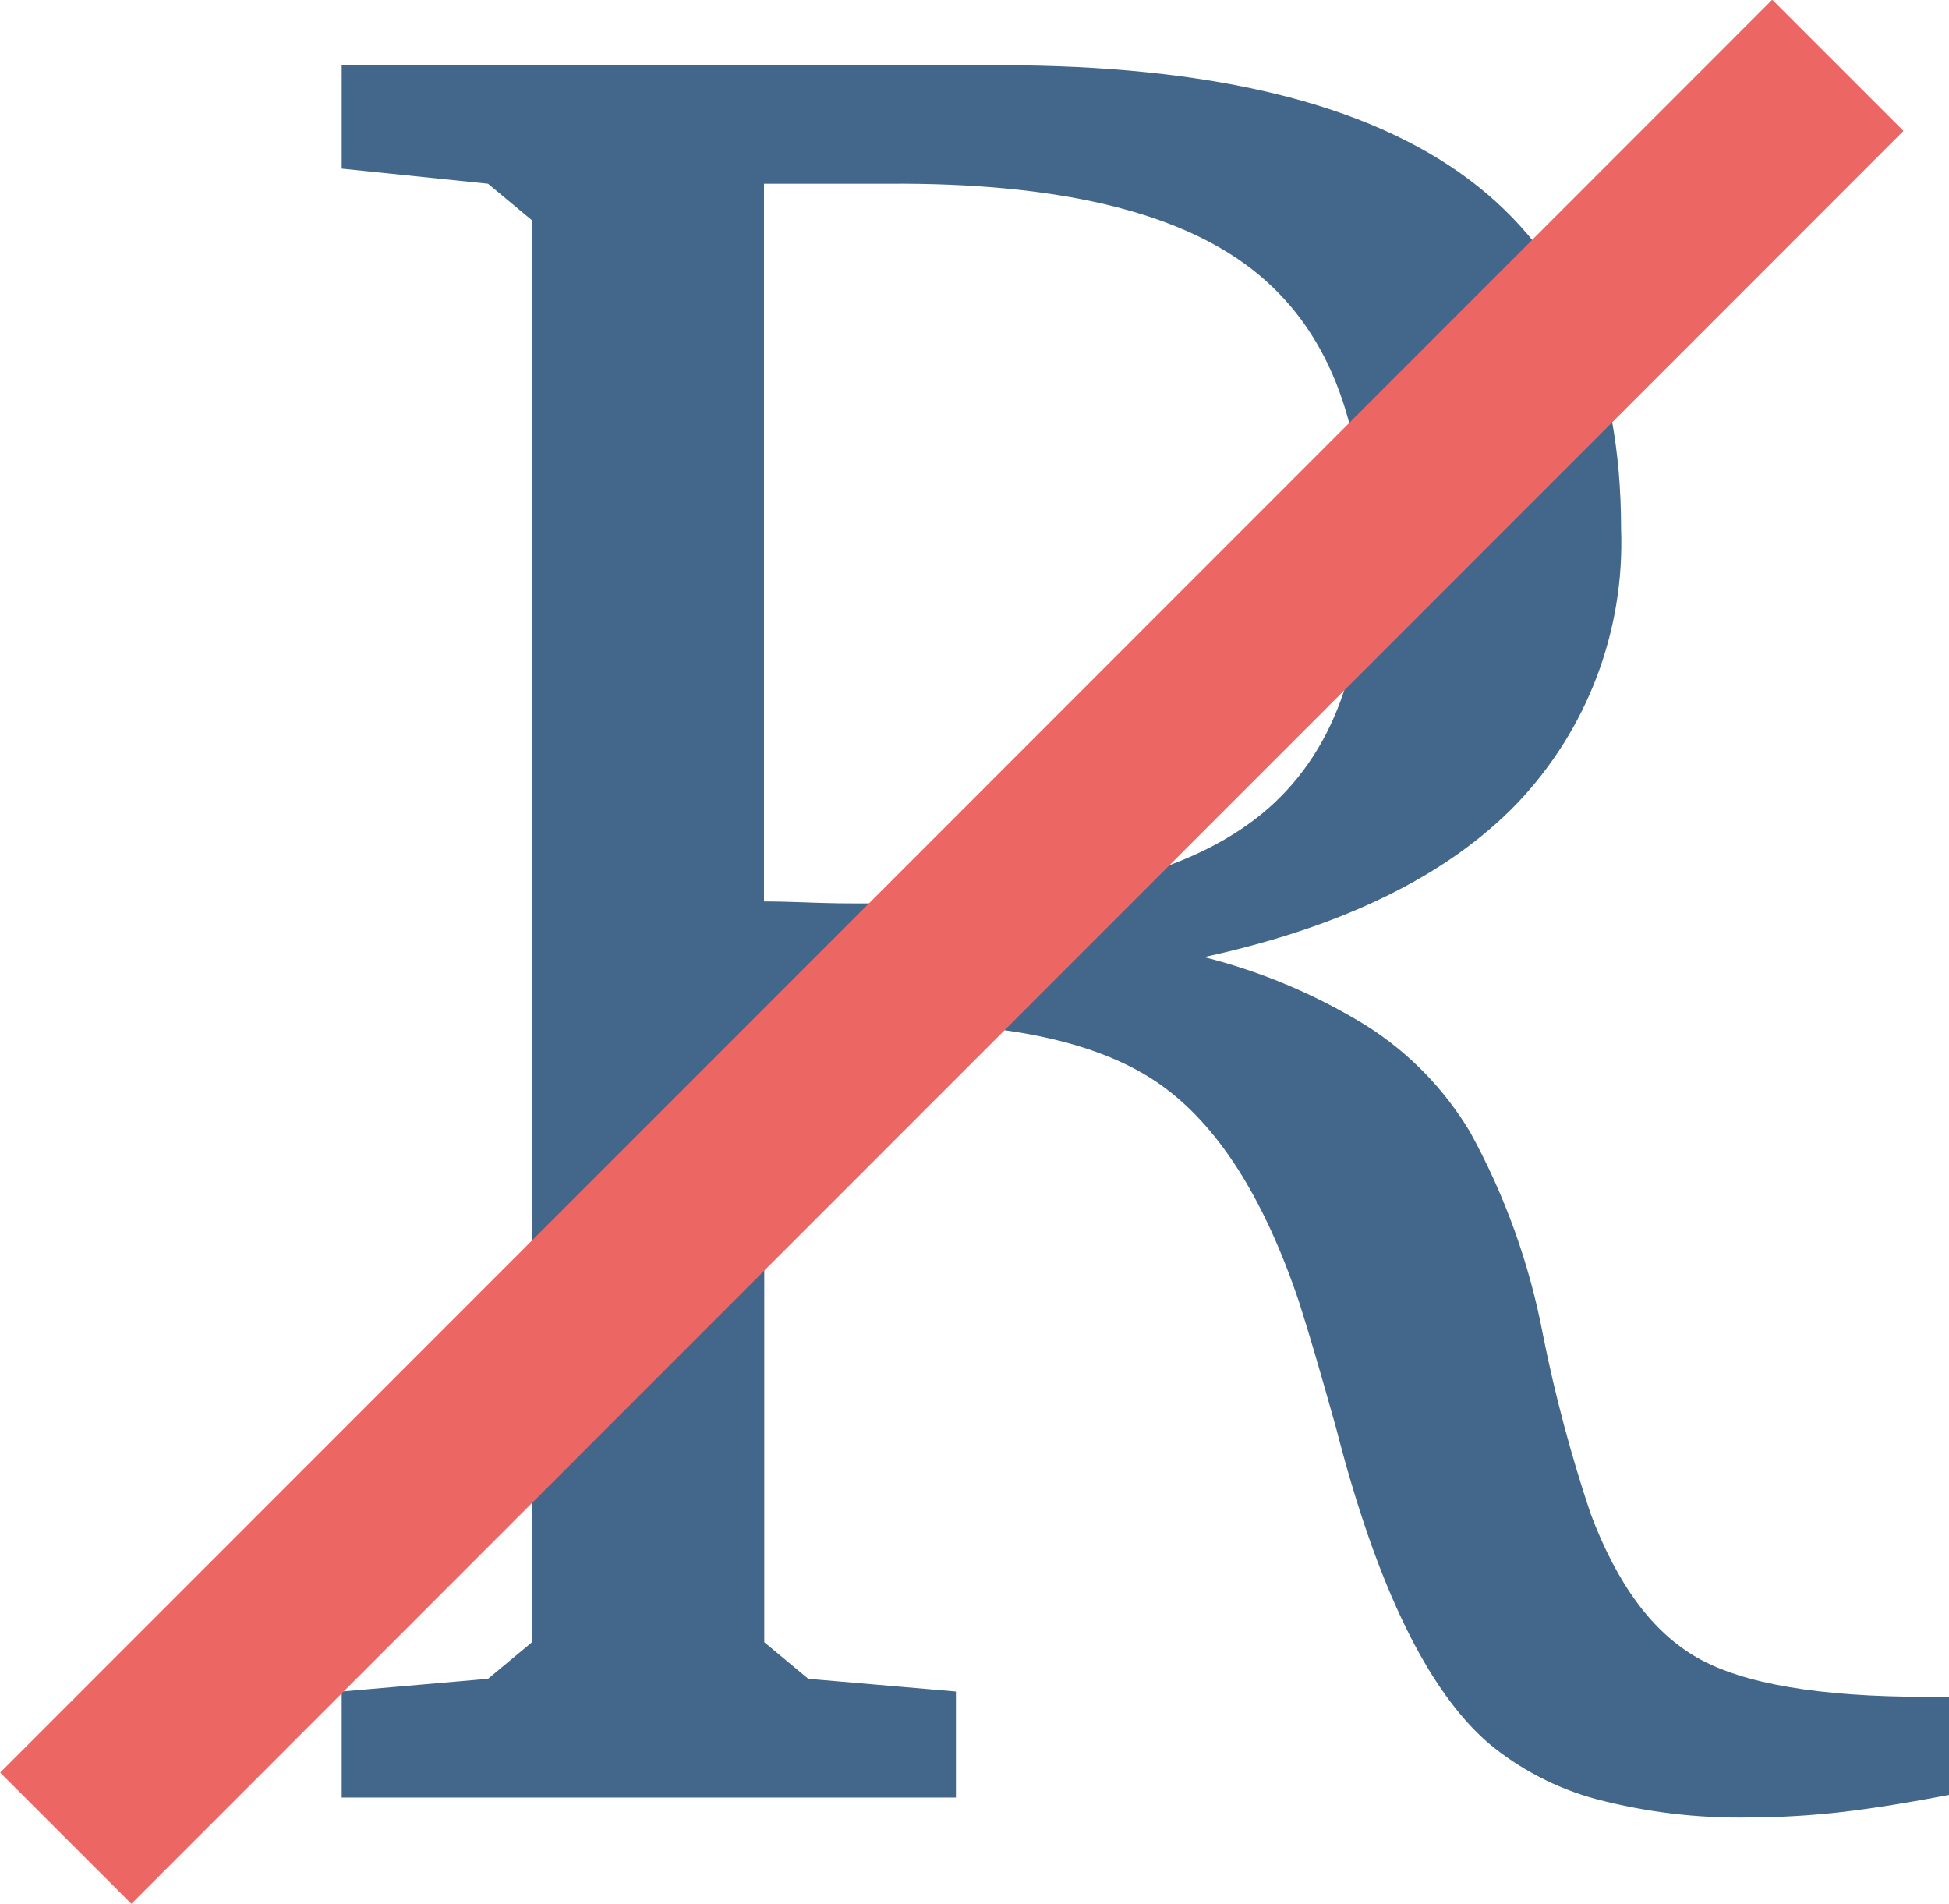
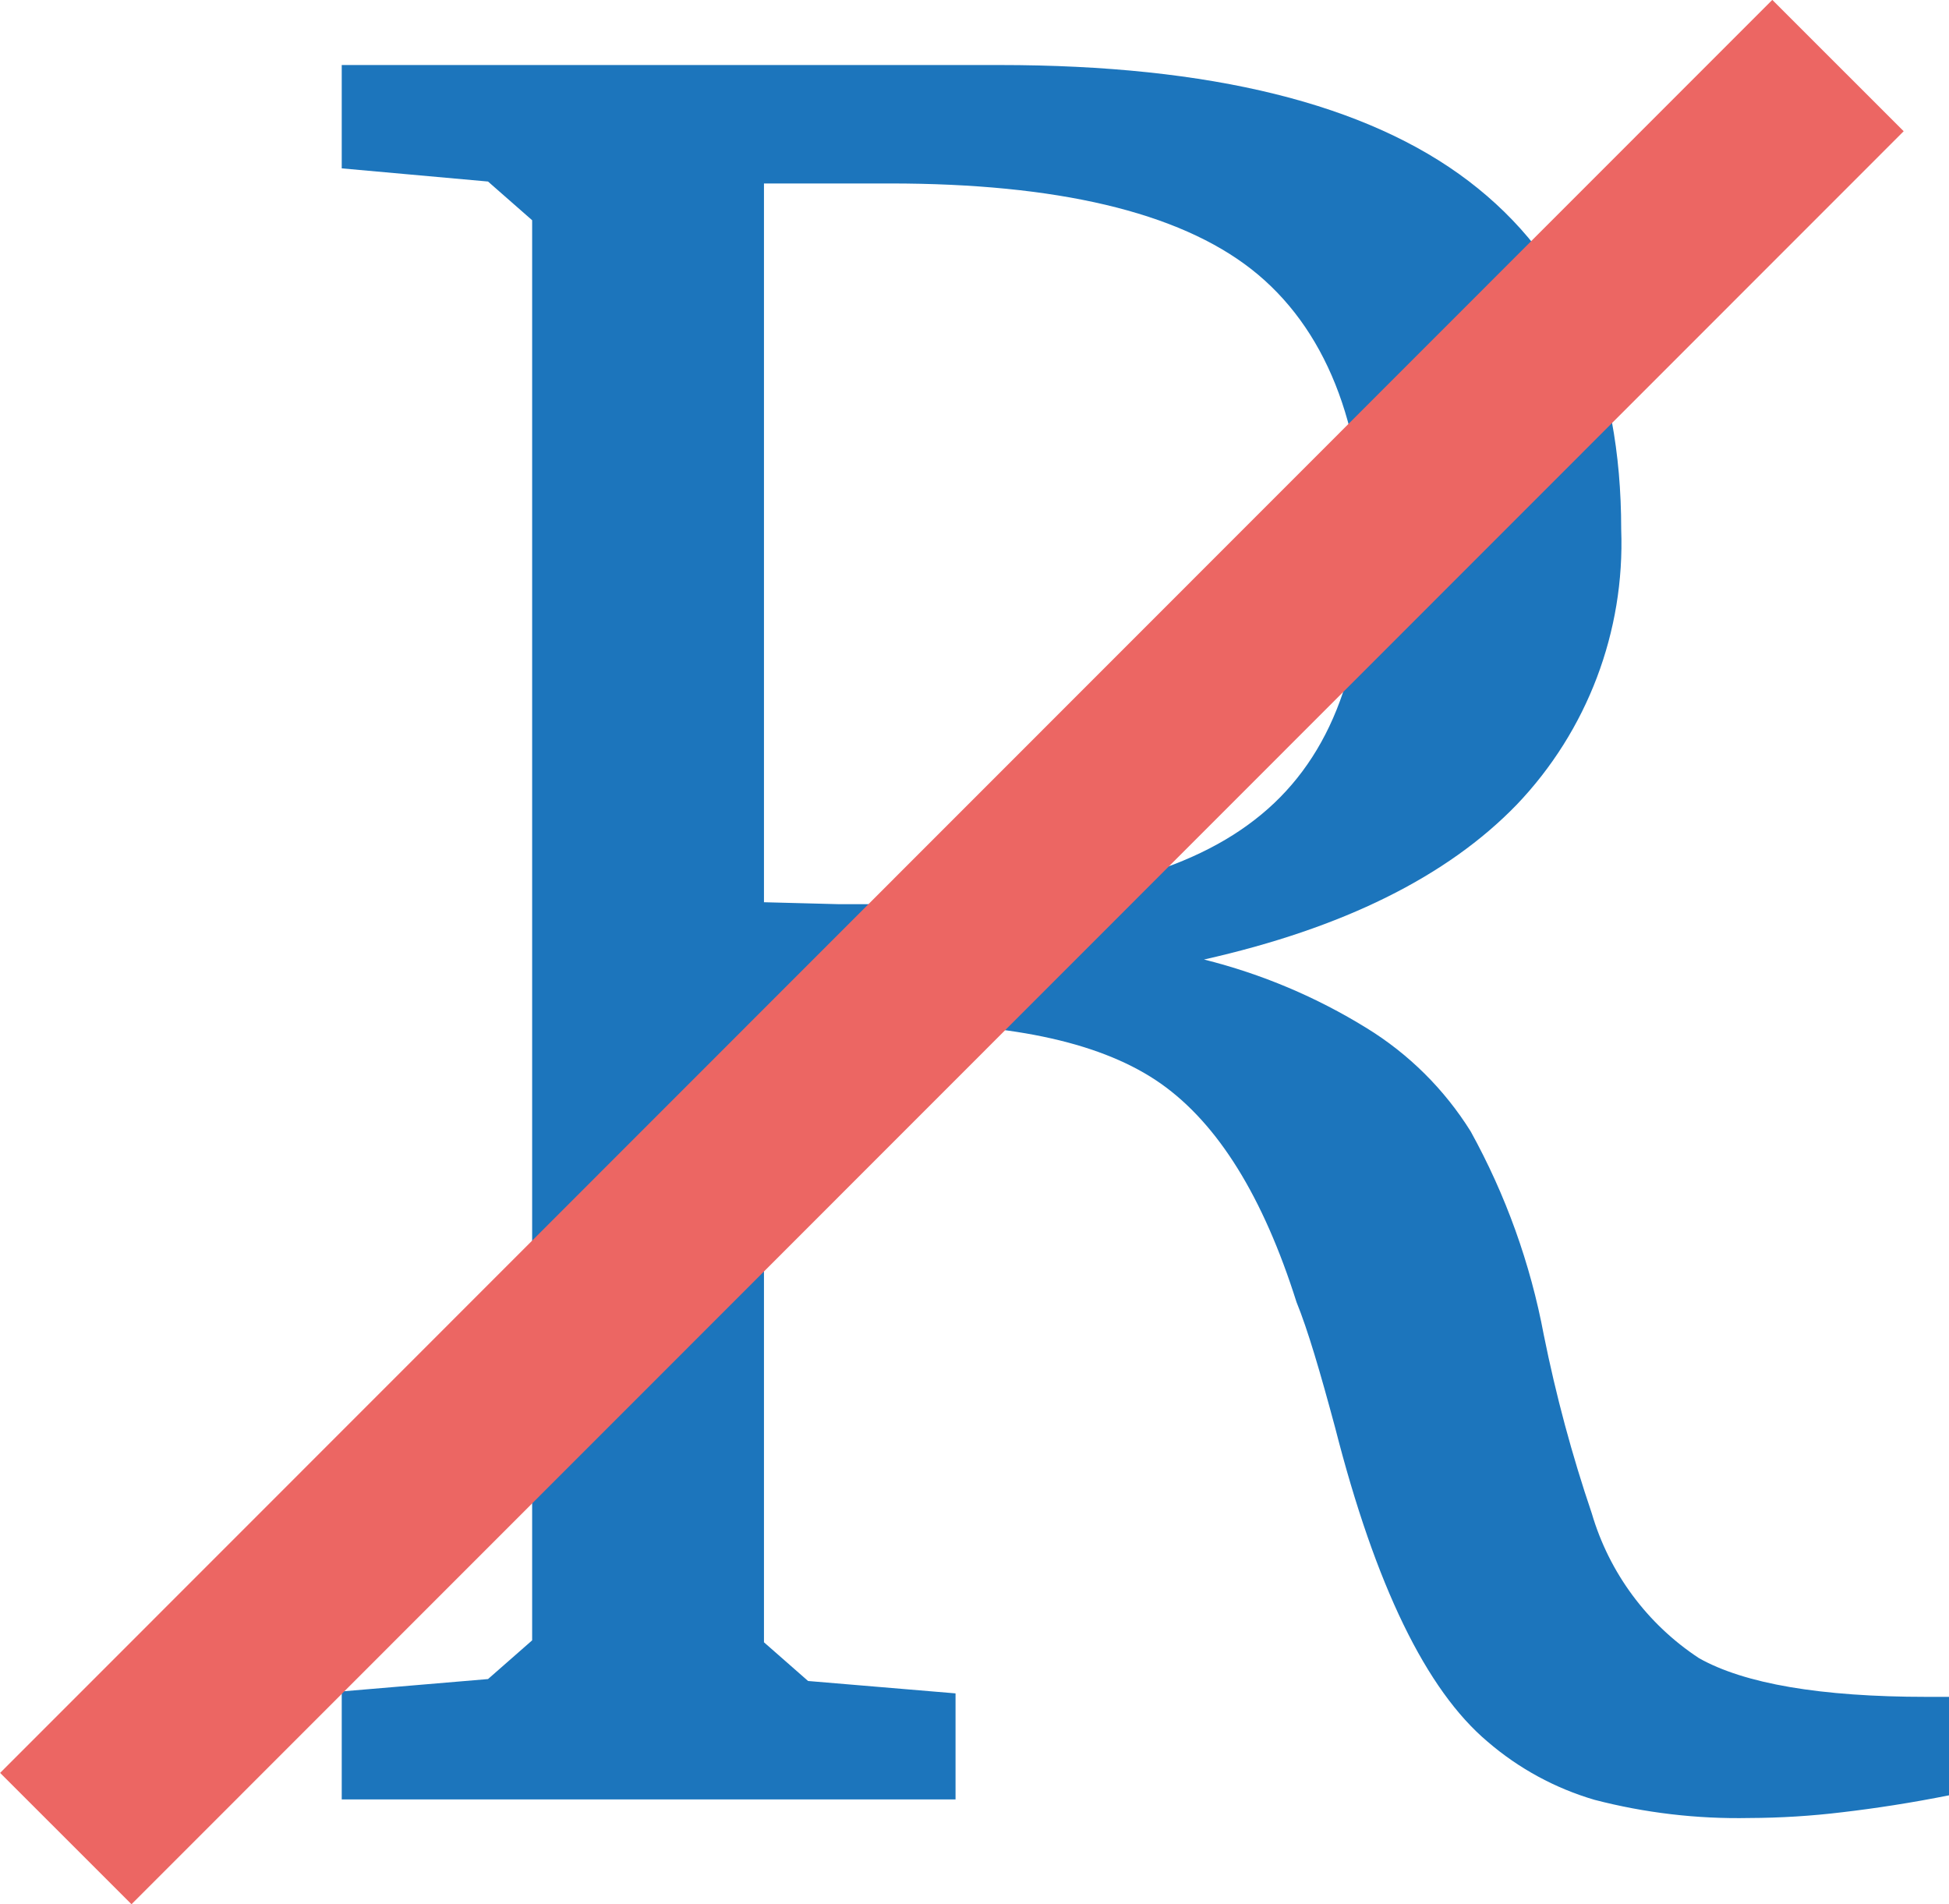
- <svg xmlns="http://www.w3.org/2000/svg" viewBox="0 0 73.52 71.8">
+ <svg xmlns="http://www.w3.org/2000/svg" viewBox="0 0 50.36 49.19">
  <defs>
-     <style>.cls-1{fill:#43668b;}.cls-2{fill:#ec6663;}</style>
+     <style>.cls-1{fill:#1c75bc;}.cls-2{fill:#ec6663;}</style>
  </defs>
  <g id="Layer_2" data-name="Layer 2">
    <g id="Layer_1-2" data-name="Layer 1">
-       <path class="cls-1" d="M12.89,2.46H37.71q11.94,0,17.69,4.3t5.75,13.18a14.25,14.25,0,0,1-3.94,10.38q-3.94,4.07-11.79,5.78a21.88,21.88,0,0,1,6.13,2.59,12.11,12.11,0,0,1,3.9,4,25.84,25.84,0,0,1,2.76,7.69A55.21,55.21,0,0,0,60,57.09c1,2.66,2.33,4.48,4.05,5.45S68.64,64,72.66,64h.86V67.7c-1.46.28-2.81.5-4,.64a31.4,31.4,0,0,1-3.52.21,21.14,21.14,0,0,1-5.78-.69,10.72,10.72,0,0,1-4.07-2.11q-3.47-3-5.75-11.89Q49.51,50.68,49,49.1,47,43.16,43.73,40.88t-10-2.29c-.95,0-2.47,0-4.57.15l-.33,0V61.94l1.66,1.38,5.57.48v4H12.89v-4l5.52-.48,1.66-1.38V8.31L18.41,6.93l-5.52-.57ZM28.82,6.93V34c1,0,1.92.06,2.81.07s1.74,0,2.56,0q9,0,13.15-3.17t4.11-10.21q0-7.26-4.23-10.54T33.53,6.93Z" />
-       <rect class="cls-2" x="-11.37" y="32.4" width="94.55" height="7" transform="translate(-14.87 35.91) rotate(-45.01)" />
+       <path class="cls-1" d="M8.83,1.68h17q8.18,0,12.12,3t3.94,9a9.77,9.77,0,0,1-2.7,7.11q-2.7,2.79-8.08,4a14.83,14.83,0,0,1,4.2,1.77A8.28,8.28,0,0,1,38,29.23a17.58,17.58,0,0,1,1.89,5.26,37.07,37.07,0,0,0,1.24,4.61,6.75,6.75,0,0,0,2.77,3.74c1.17.66,3.14,1,5.89,1h.59v2.54c-1,.2-1.92.34-2.77.44a20.5,20.5,0,0,1-2.41.15,14.72,14.72,0,0,1-4-.47A7.44,7.44,0,0,1,38.44,45Q36.06,43,34.5,36.89c-.39-1.45-.71-2.54-1-3.25Q32.21,29.56,30,28T23.1,26.44c-.65,0-1.7,0-3.13.1l-.23,0V42.43l1.14,1,3.81.32v2.74H8.83V43.7l3.78-.32,1.14-1V5.69l-1.14-1L8.83,4.35ZM19.74,4.74V23.31l1.92.05,1.76,0q6.2,0,9-2.18c1.88-1.45,2.82-3.79,2.82-7s-1-5.73-2.9-7.22S27.29,4.74,23,4.74Z" />
+       <rect class="cls-2" x="-7.79" y="22.2" width="64.77" height="4.8" transform="translate(-10.19 24.6) rotate(-45.01)" />
    </g>
  </g>
</svg>
